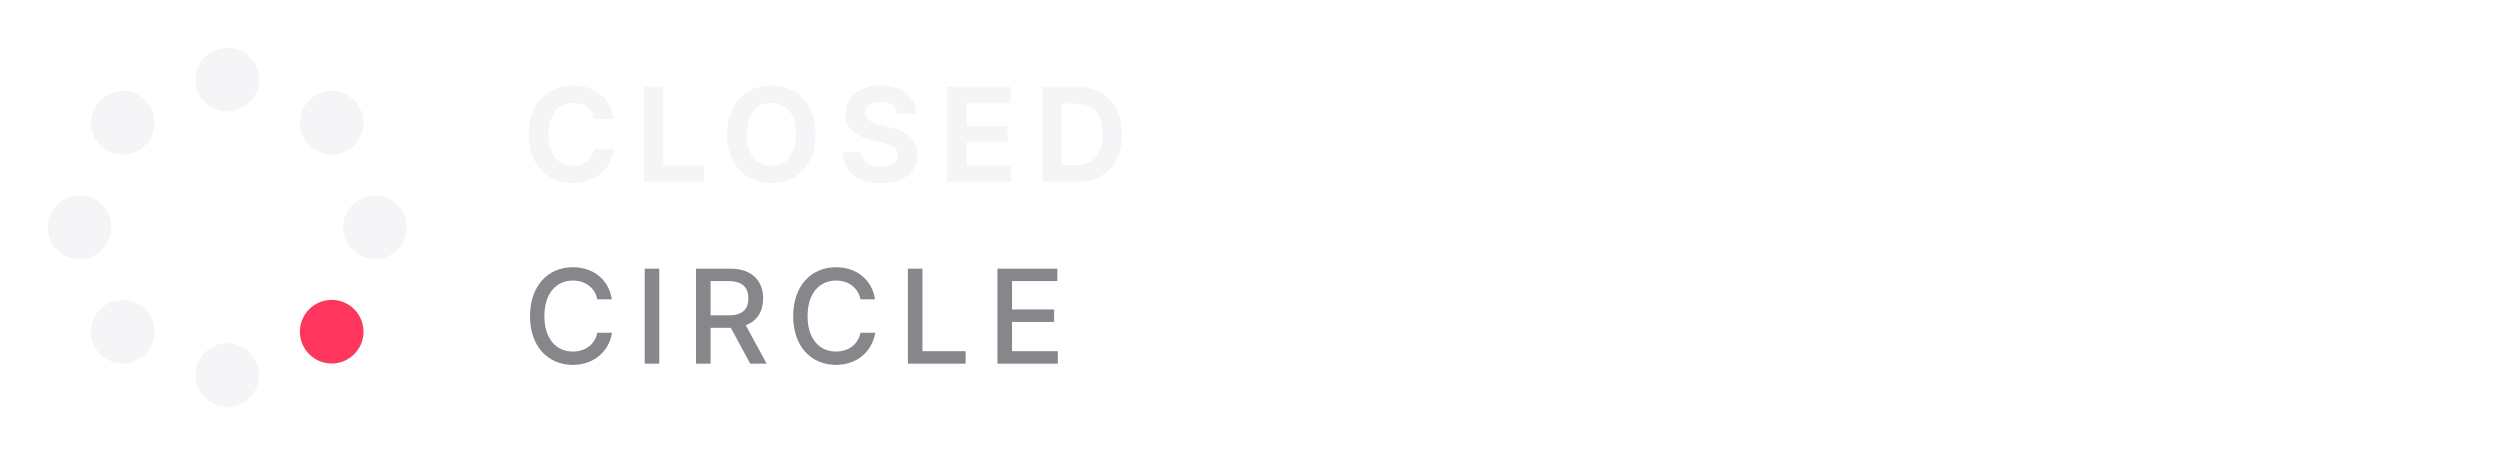
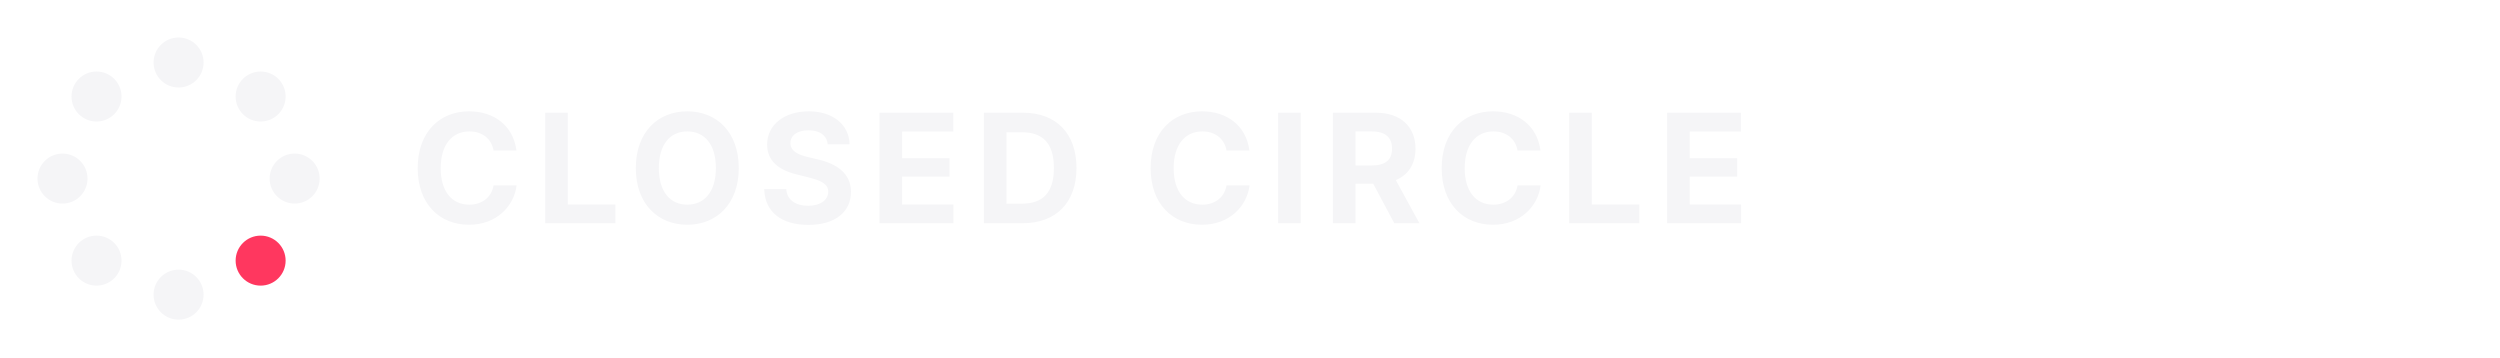
- <svg xmlns="http://www.w3.org/2000/svg" viewBox="0 0 220 40" fill="none">
+ <svg xmlns="http://www.w3.org/2000/svg" viewBox="0 0 280 40" fill="none">
  <g transform="translate(20, 20)">
    <circle cx="0" cy="-13" r="2.8" fill="#f5f5f7" />
    <circle cx="9.19" cy="-9.19" r="2.8" fill="#f5f5f7" />
    <circle cx="13" cy="0" r="2.8" fill="#f5f5f7" />
    <circle cx="9.19" cy="9.19" r="2.8" fill="#ff375f" />
    <circle cx="0" cy="13" r="2.8" fill="#f5f5f7" />
    <circle cx="-9.19" cy="9.19" r="2.8" fill="#f5f5f7" />
    <circle cx="-13" cy="0" r="2.8" fill="#f5f5f7" />
    <circle cx="-9.19" cy="-9.19" r="2.8" fill="#f5f5f7" />
  </g>
-   <text x="46" y="16" fill="#f5f5f7" font-family="Pretendard, -apple-system, sans-serif" font-size="11.5" font-weight="700" letter-spacing="0.12em">CLOSED</text>
-   <text x="46" y="32" fill="#86868b" font-family="Pretendard, -apple-system, sans-serif" font-size="11.5" font-weight="500" letter-spacing="0.12em">CIRCLE</text>
+   <text x="46" y="25" fill="#f5f5f7" font-family="Pretendard, -apple-system, sans-serif" font-size="17" font-weight="700" letter-spacing="0.08em">CLOSED CIRCLE</text>
</svg>
